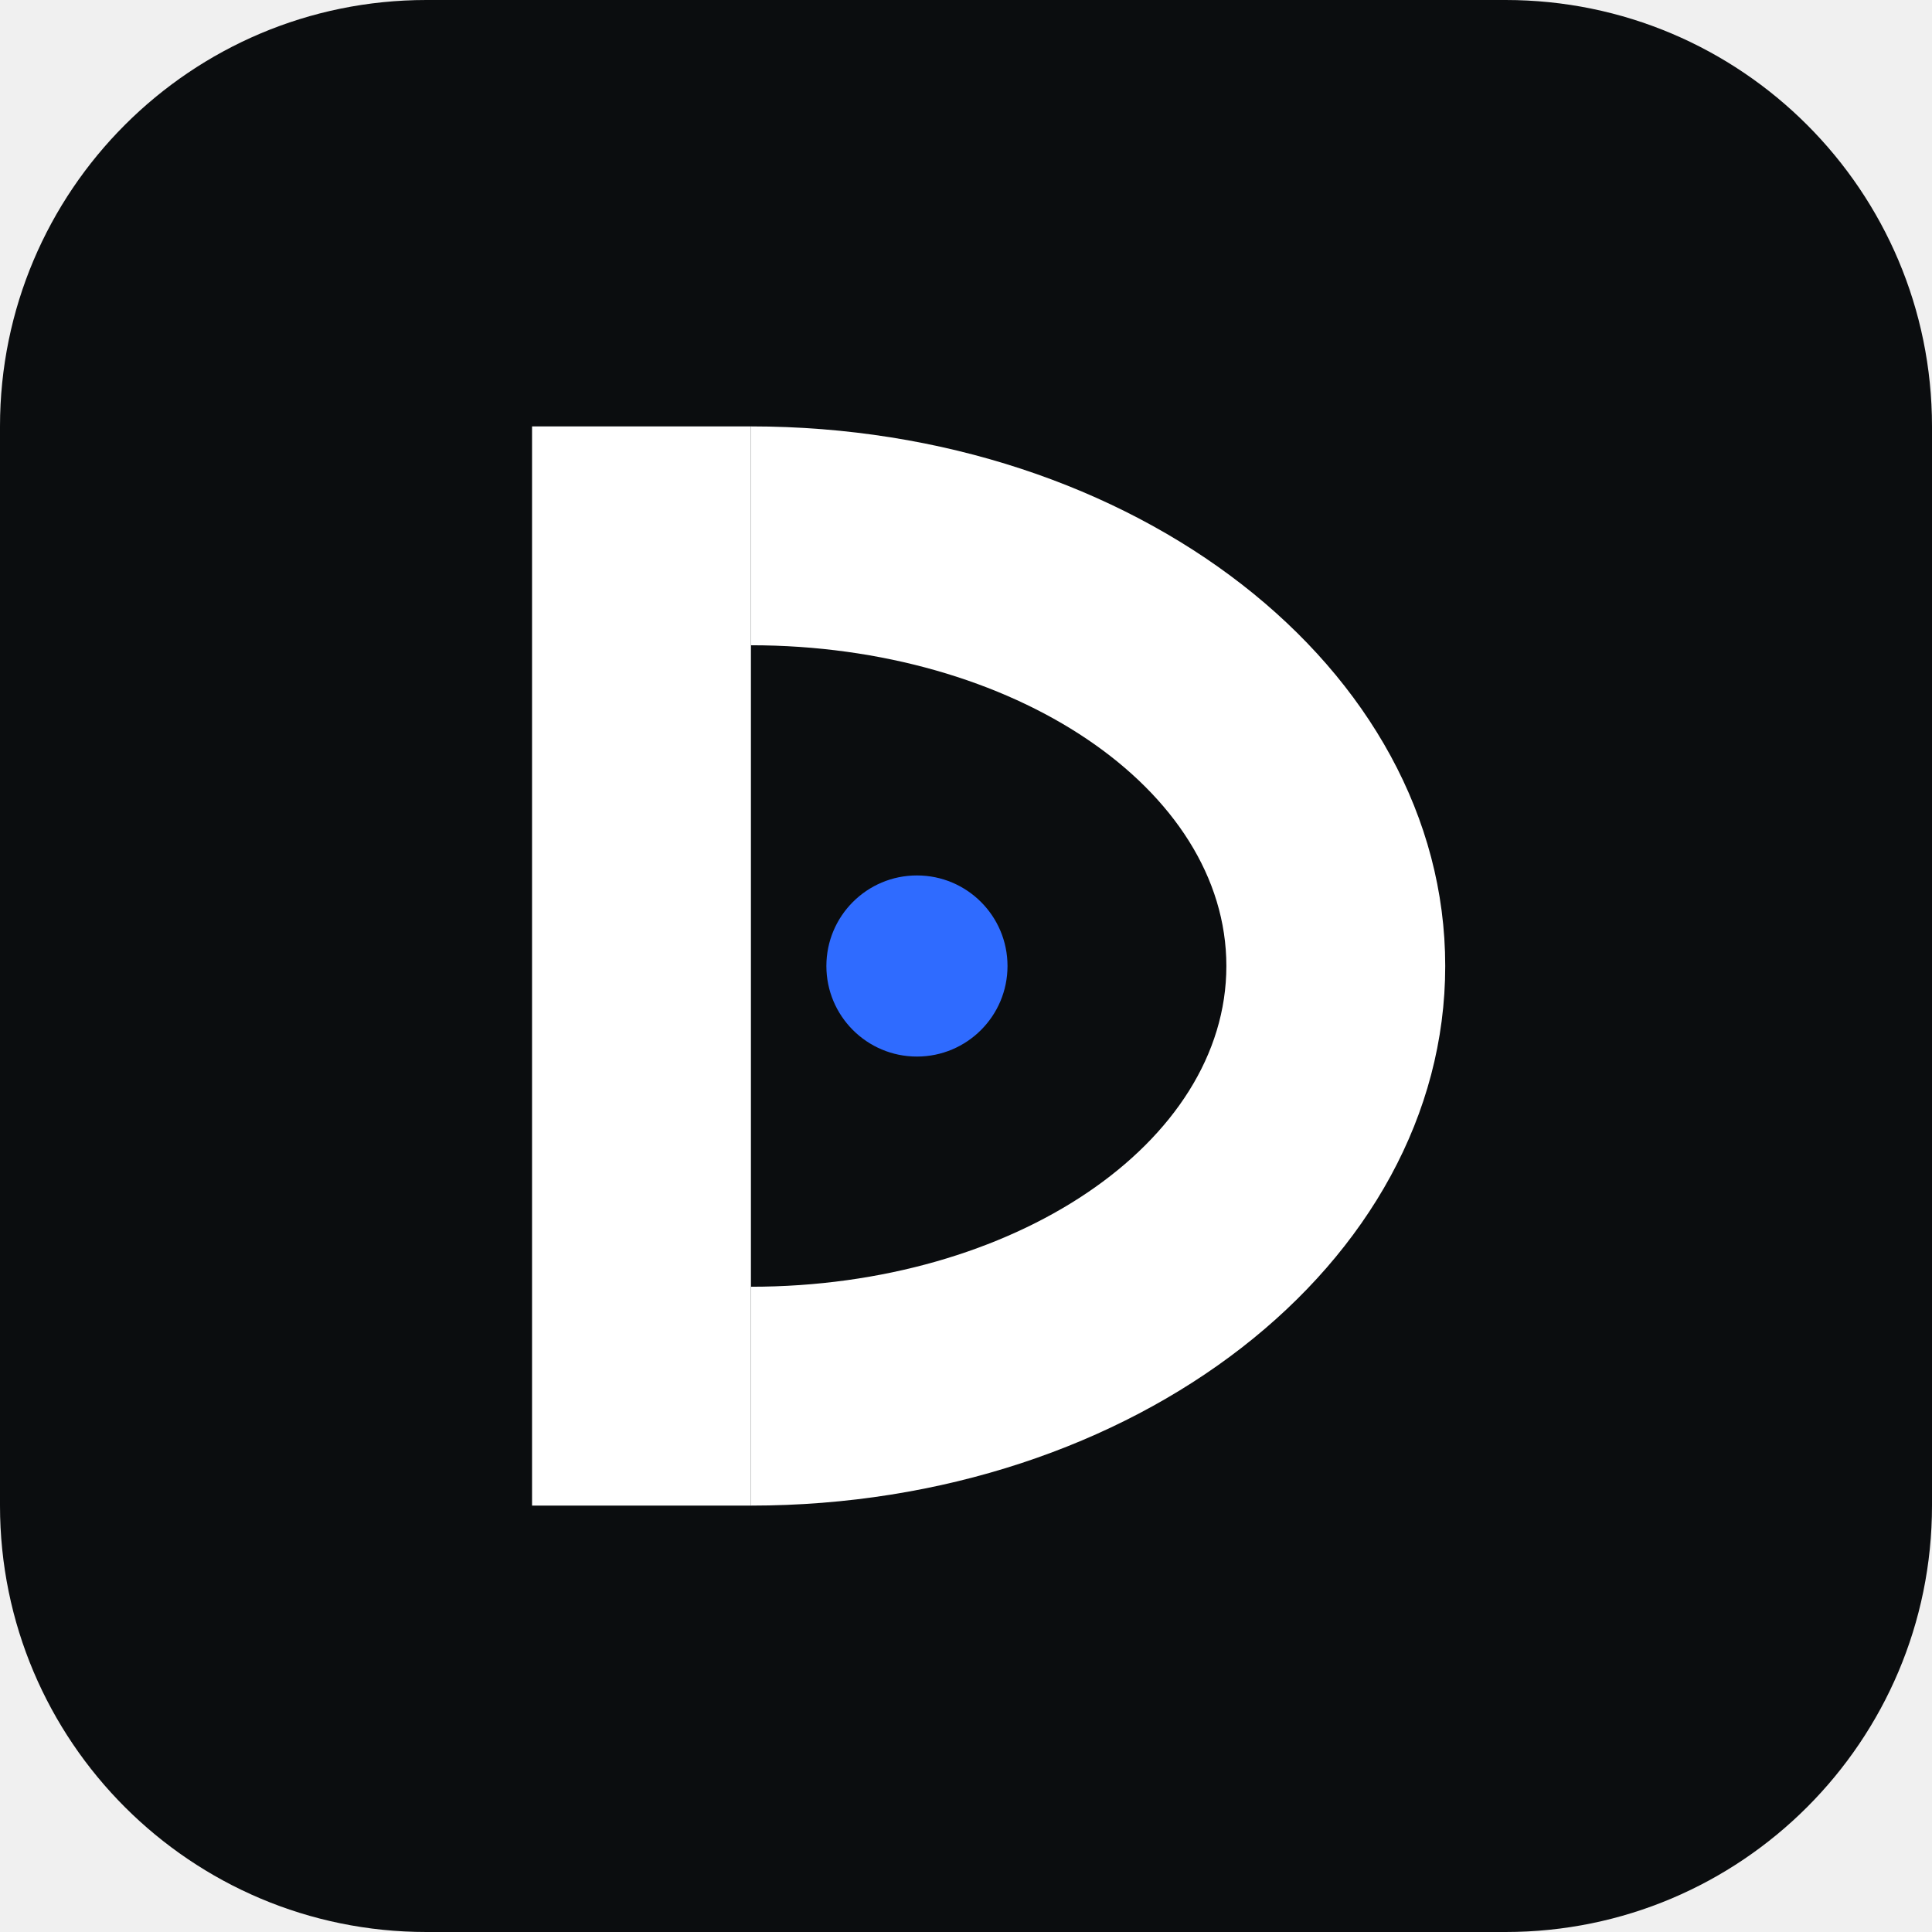
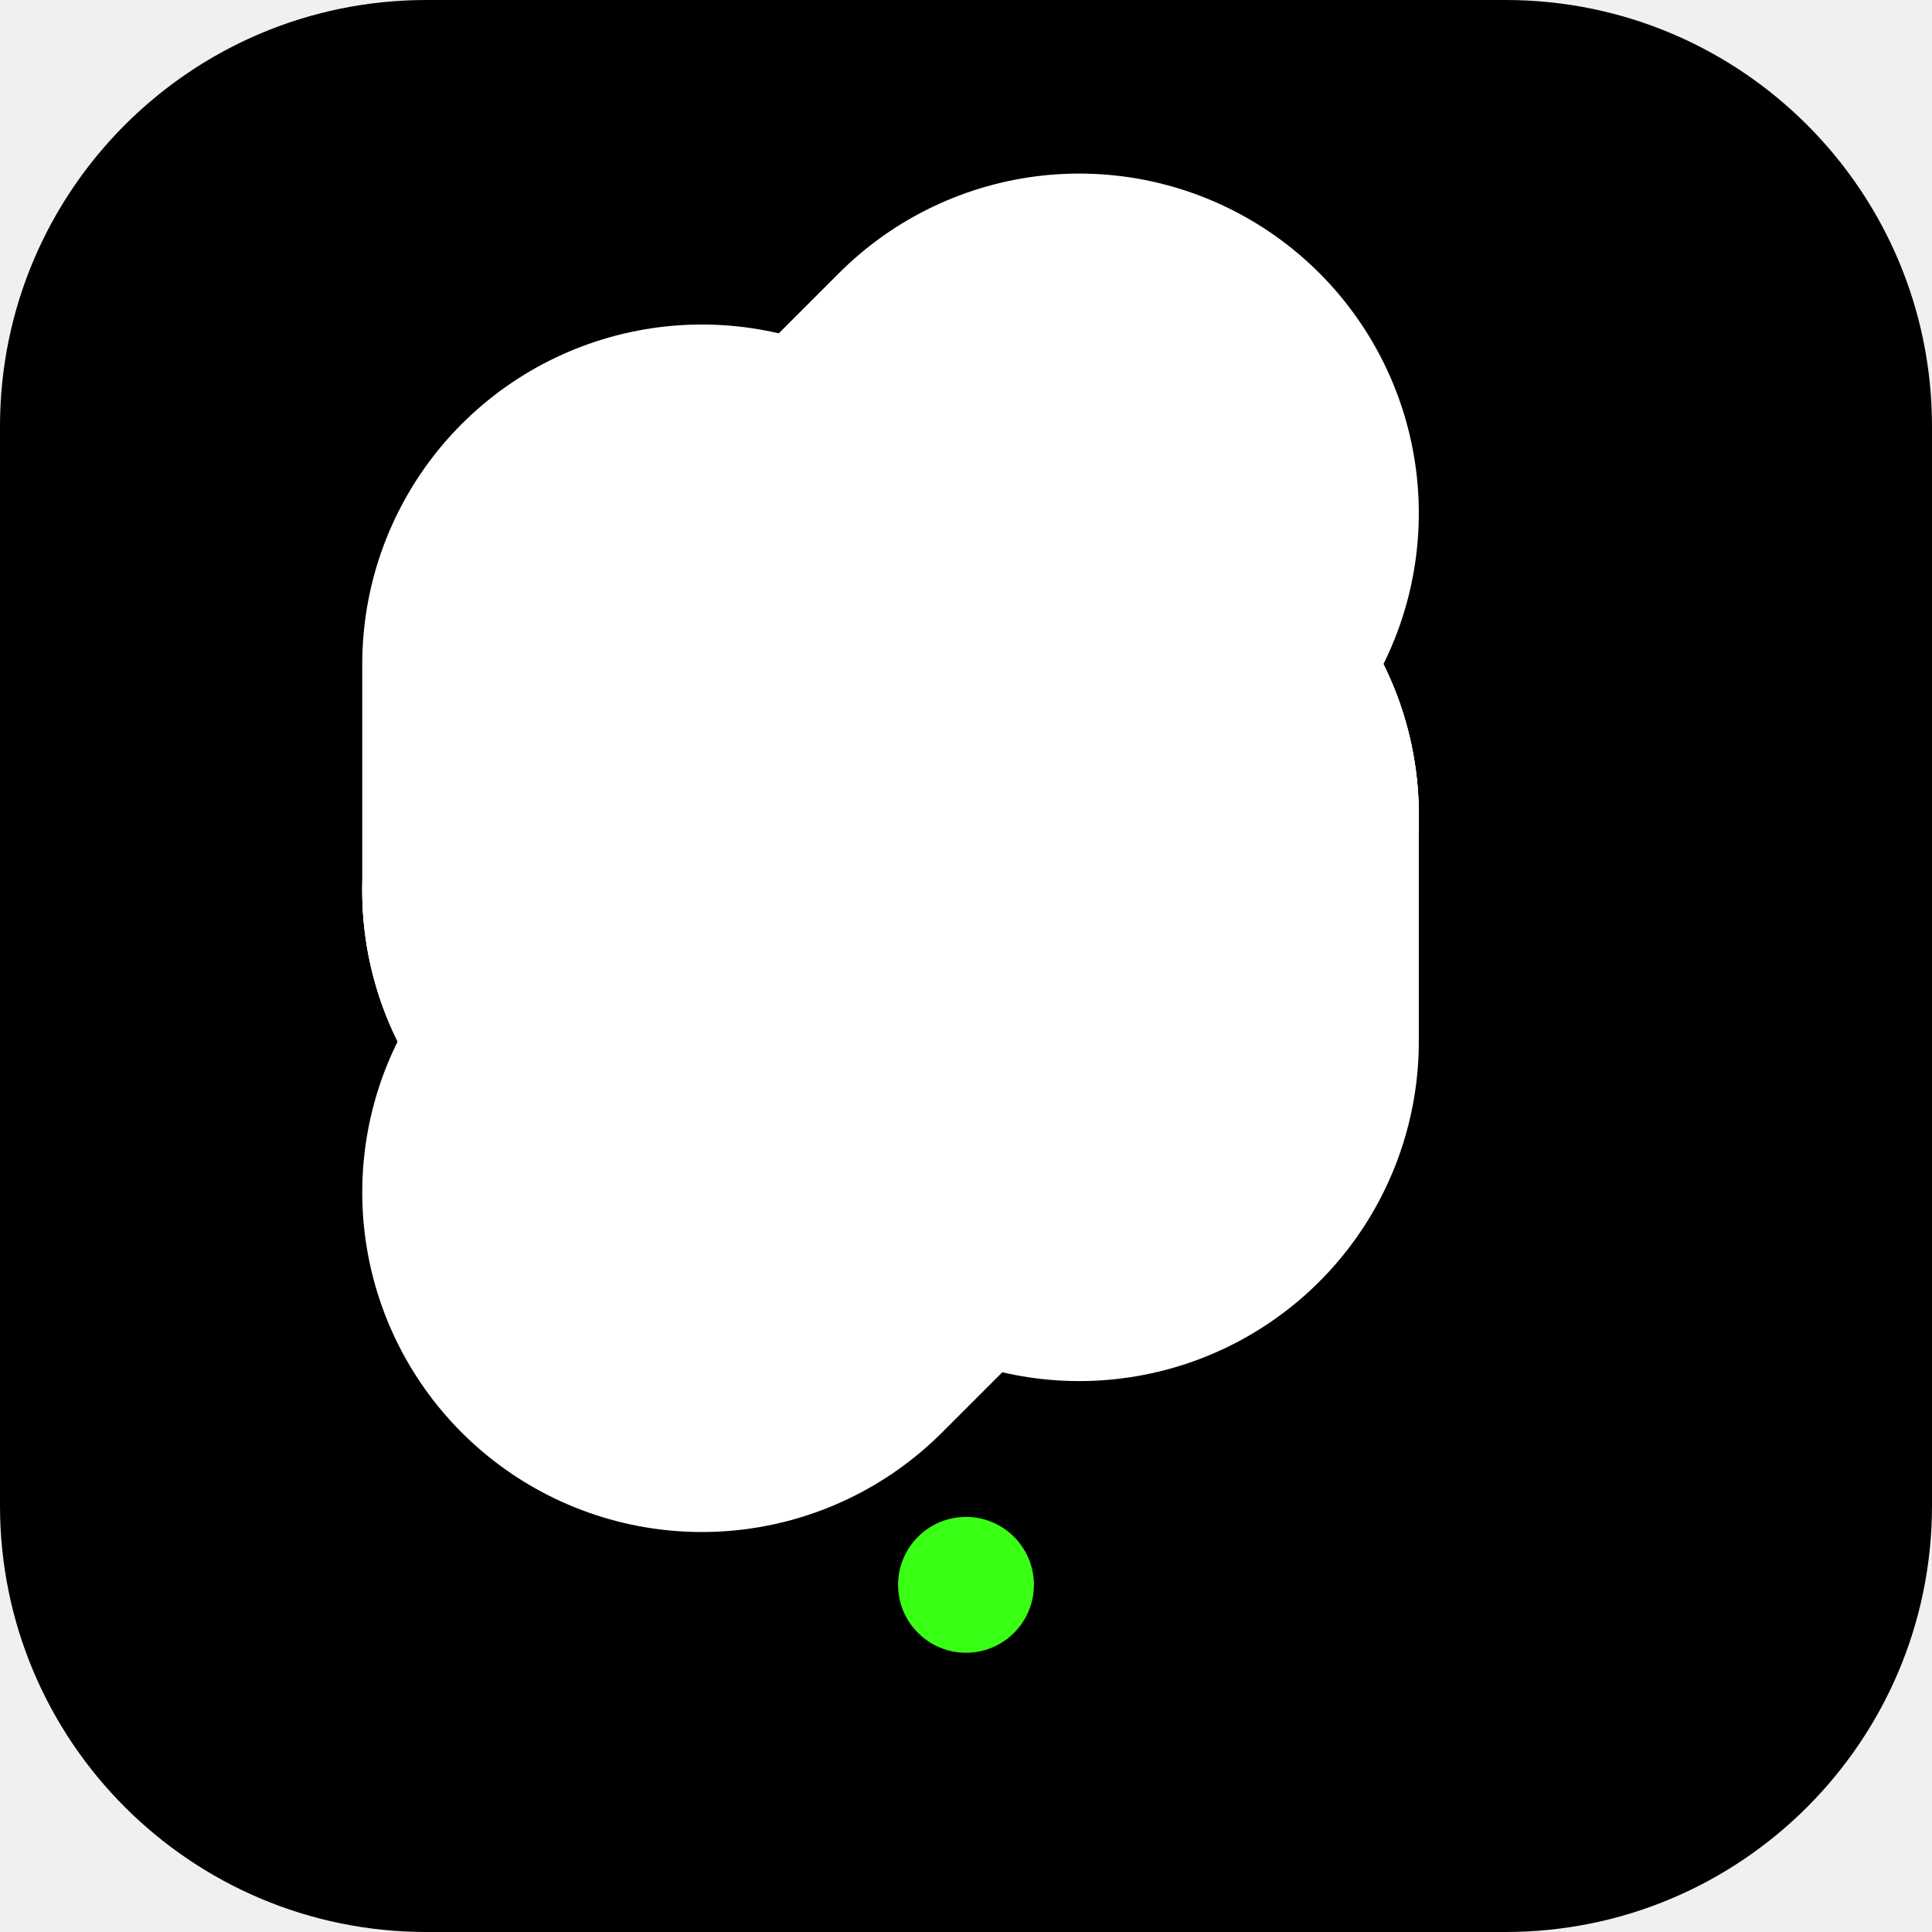
<svg xmlns="http://www.w3.org/2000/svg" viewBox="0 0 512 512" role="img" aria-label="DerteApp">
-   <rect width="512" height="512" rx="113" fill="#0b0d0f" />
-   <path d="M141 113h58v286h-58z" fill="#fff" />
-   <path d="M199 113a184 143 0 0 1 0 286v-58a126 85 0 0 0 0-170z" fill="#fff" />
-   <circle cx="243" cy="256" r="24" fill="#2f6bff" />
+   <rect width="512" height="512" rx="113" fill="#000000" />
+   <g fill="none" stroke="#ffffff" stroke-width="36" stroke-linecap="round" stroke-linejoin="round" transform="translate(96,96) scale(5)">
+     <path d="M38 8 L18 28" />
+     <path d="M18 28 L18 16" />
+     <path d="M18 28 L30 28" />
+     <path d="M18 44 L38 24" />
+     <path d="M38 24 L38 36" />
+     <path d="M38 24 L26 24" />
+     <path d="M24 22 L32 30" />
+   </g>
+   <circle cx="256" cy="420" r="18" fill="#39FF14" />
</svg>
